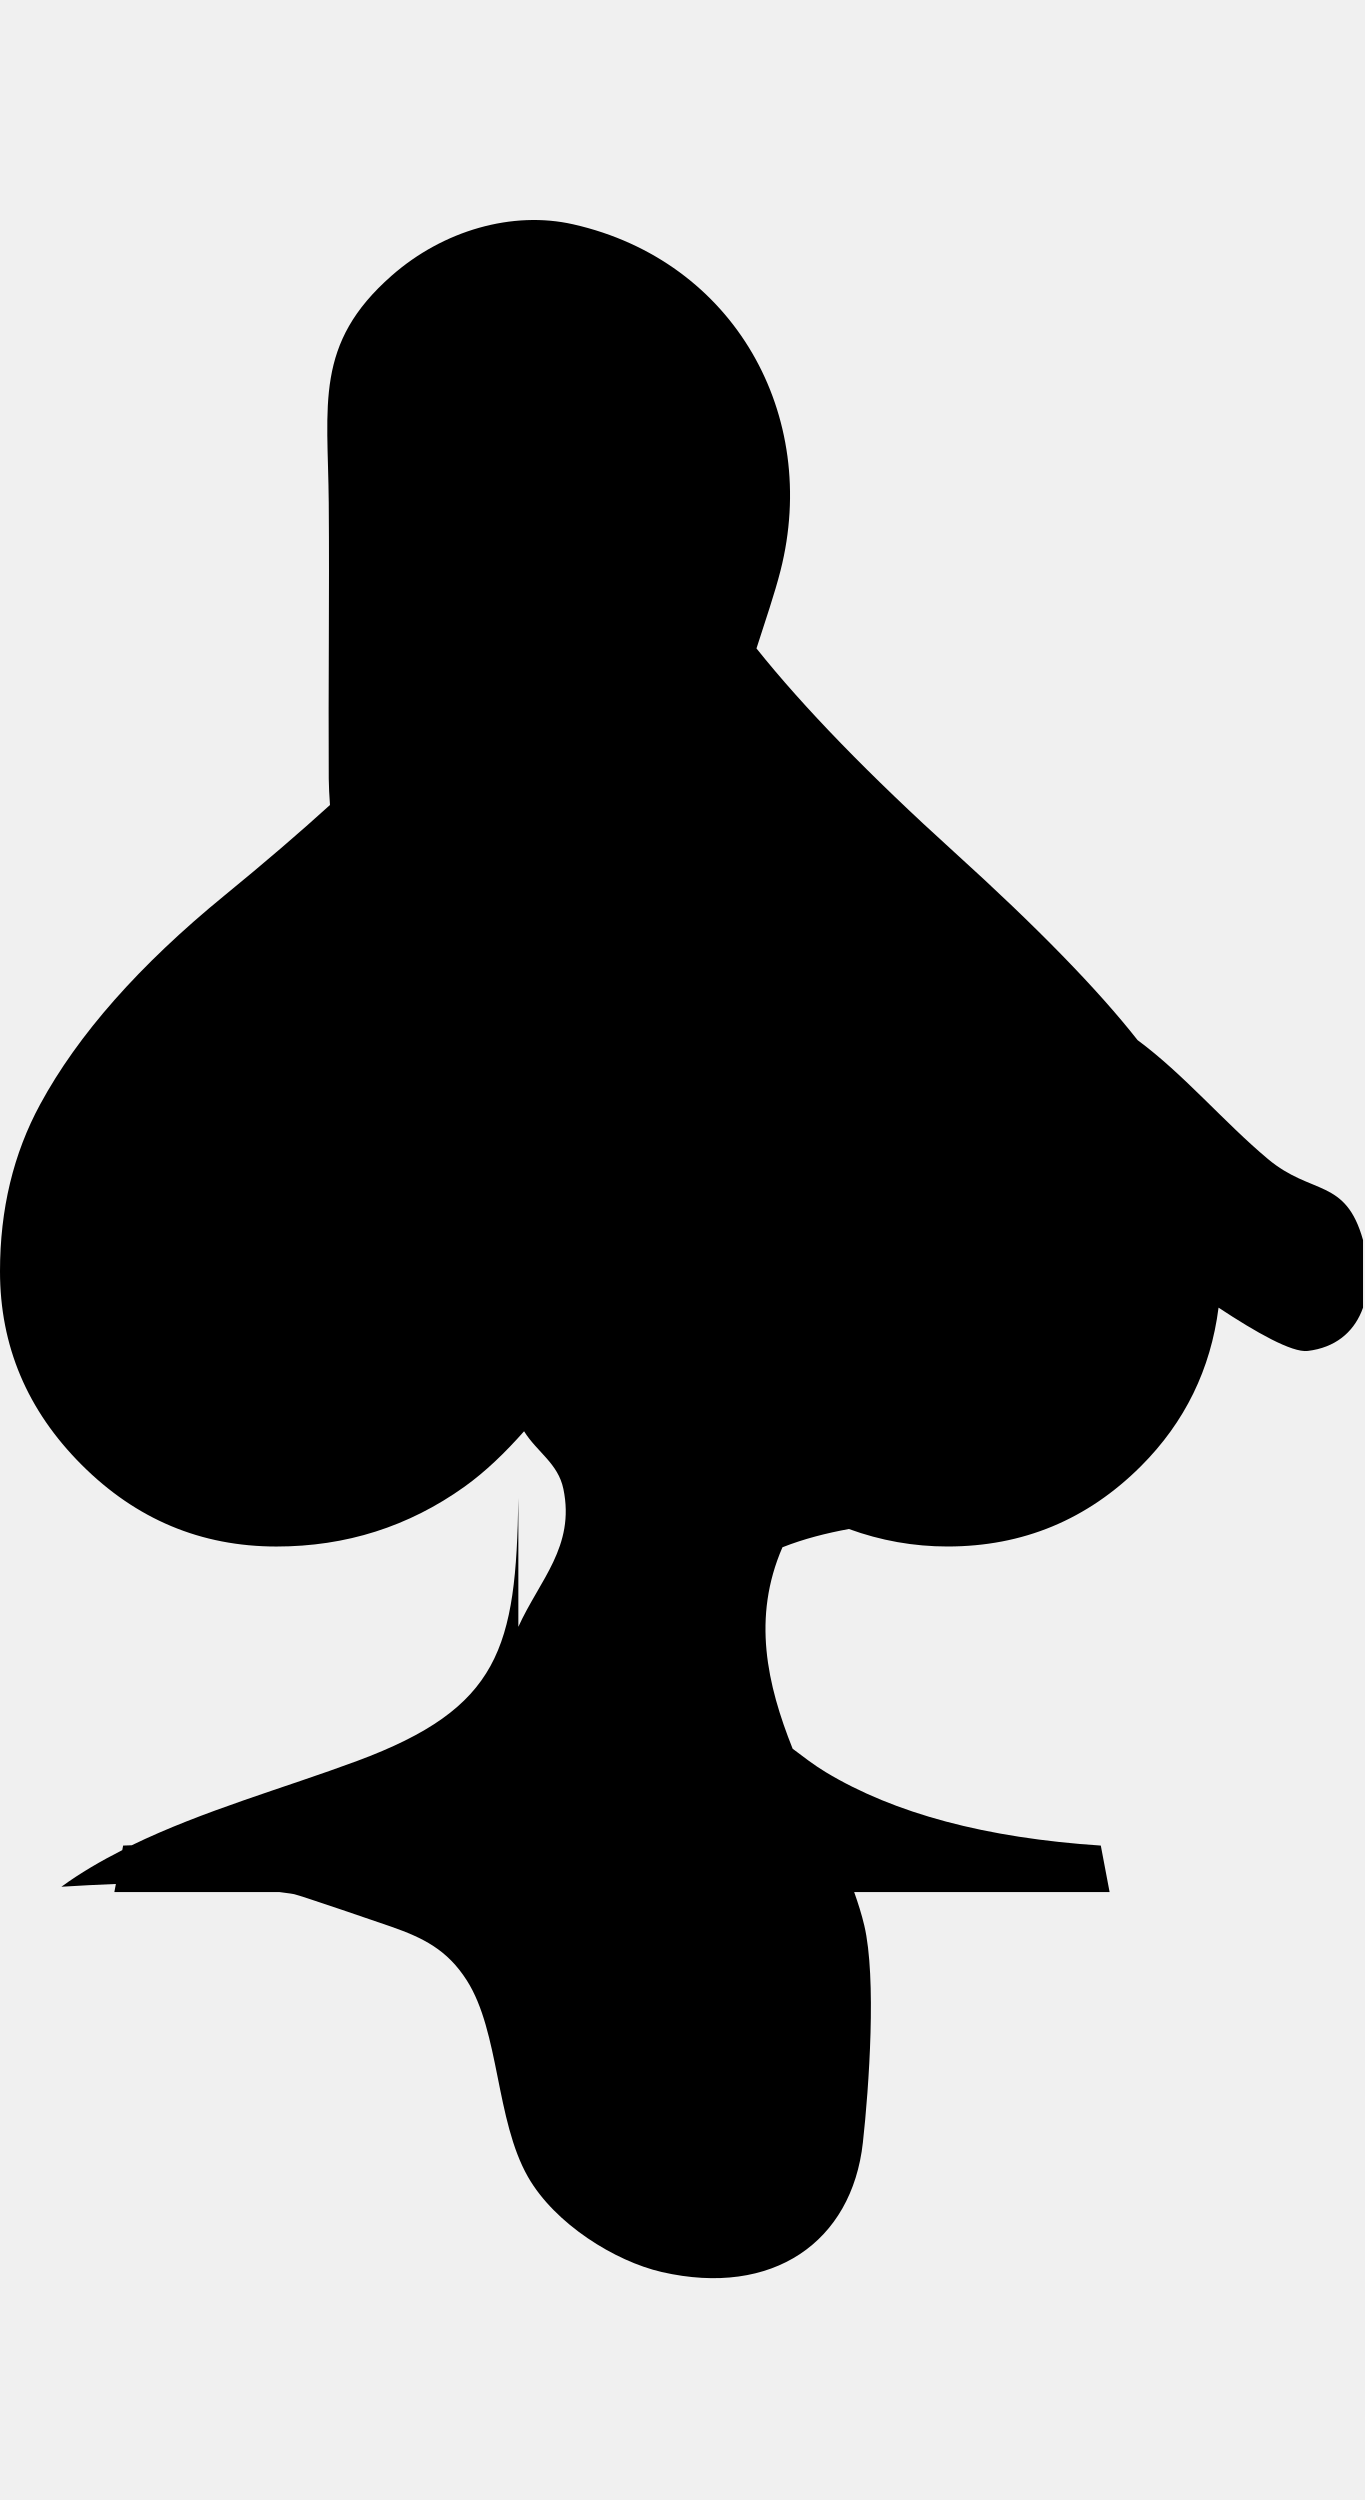
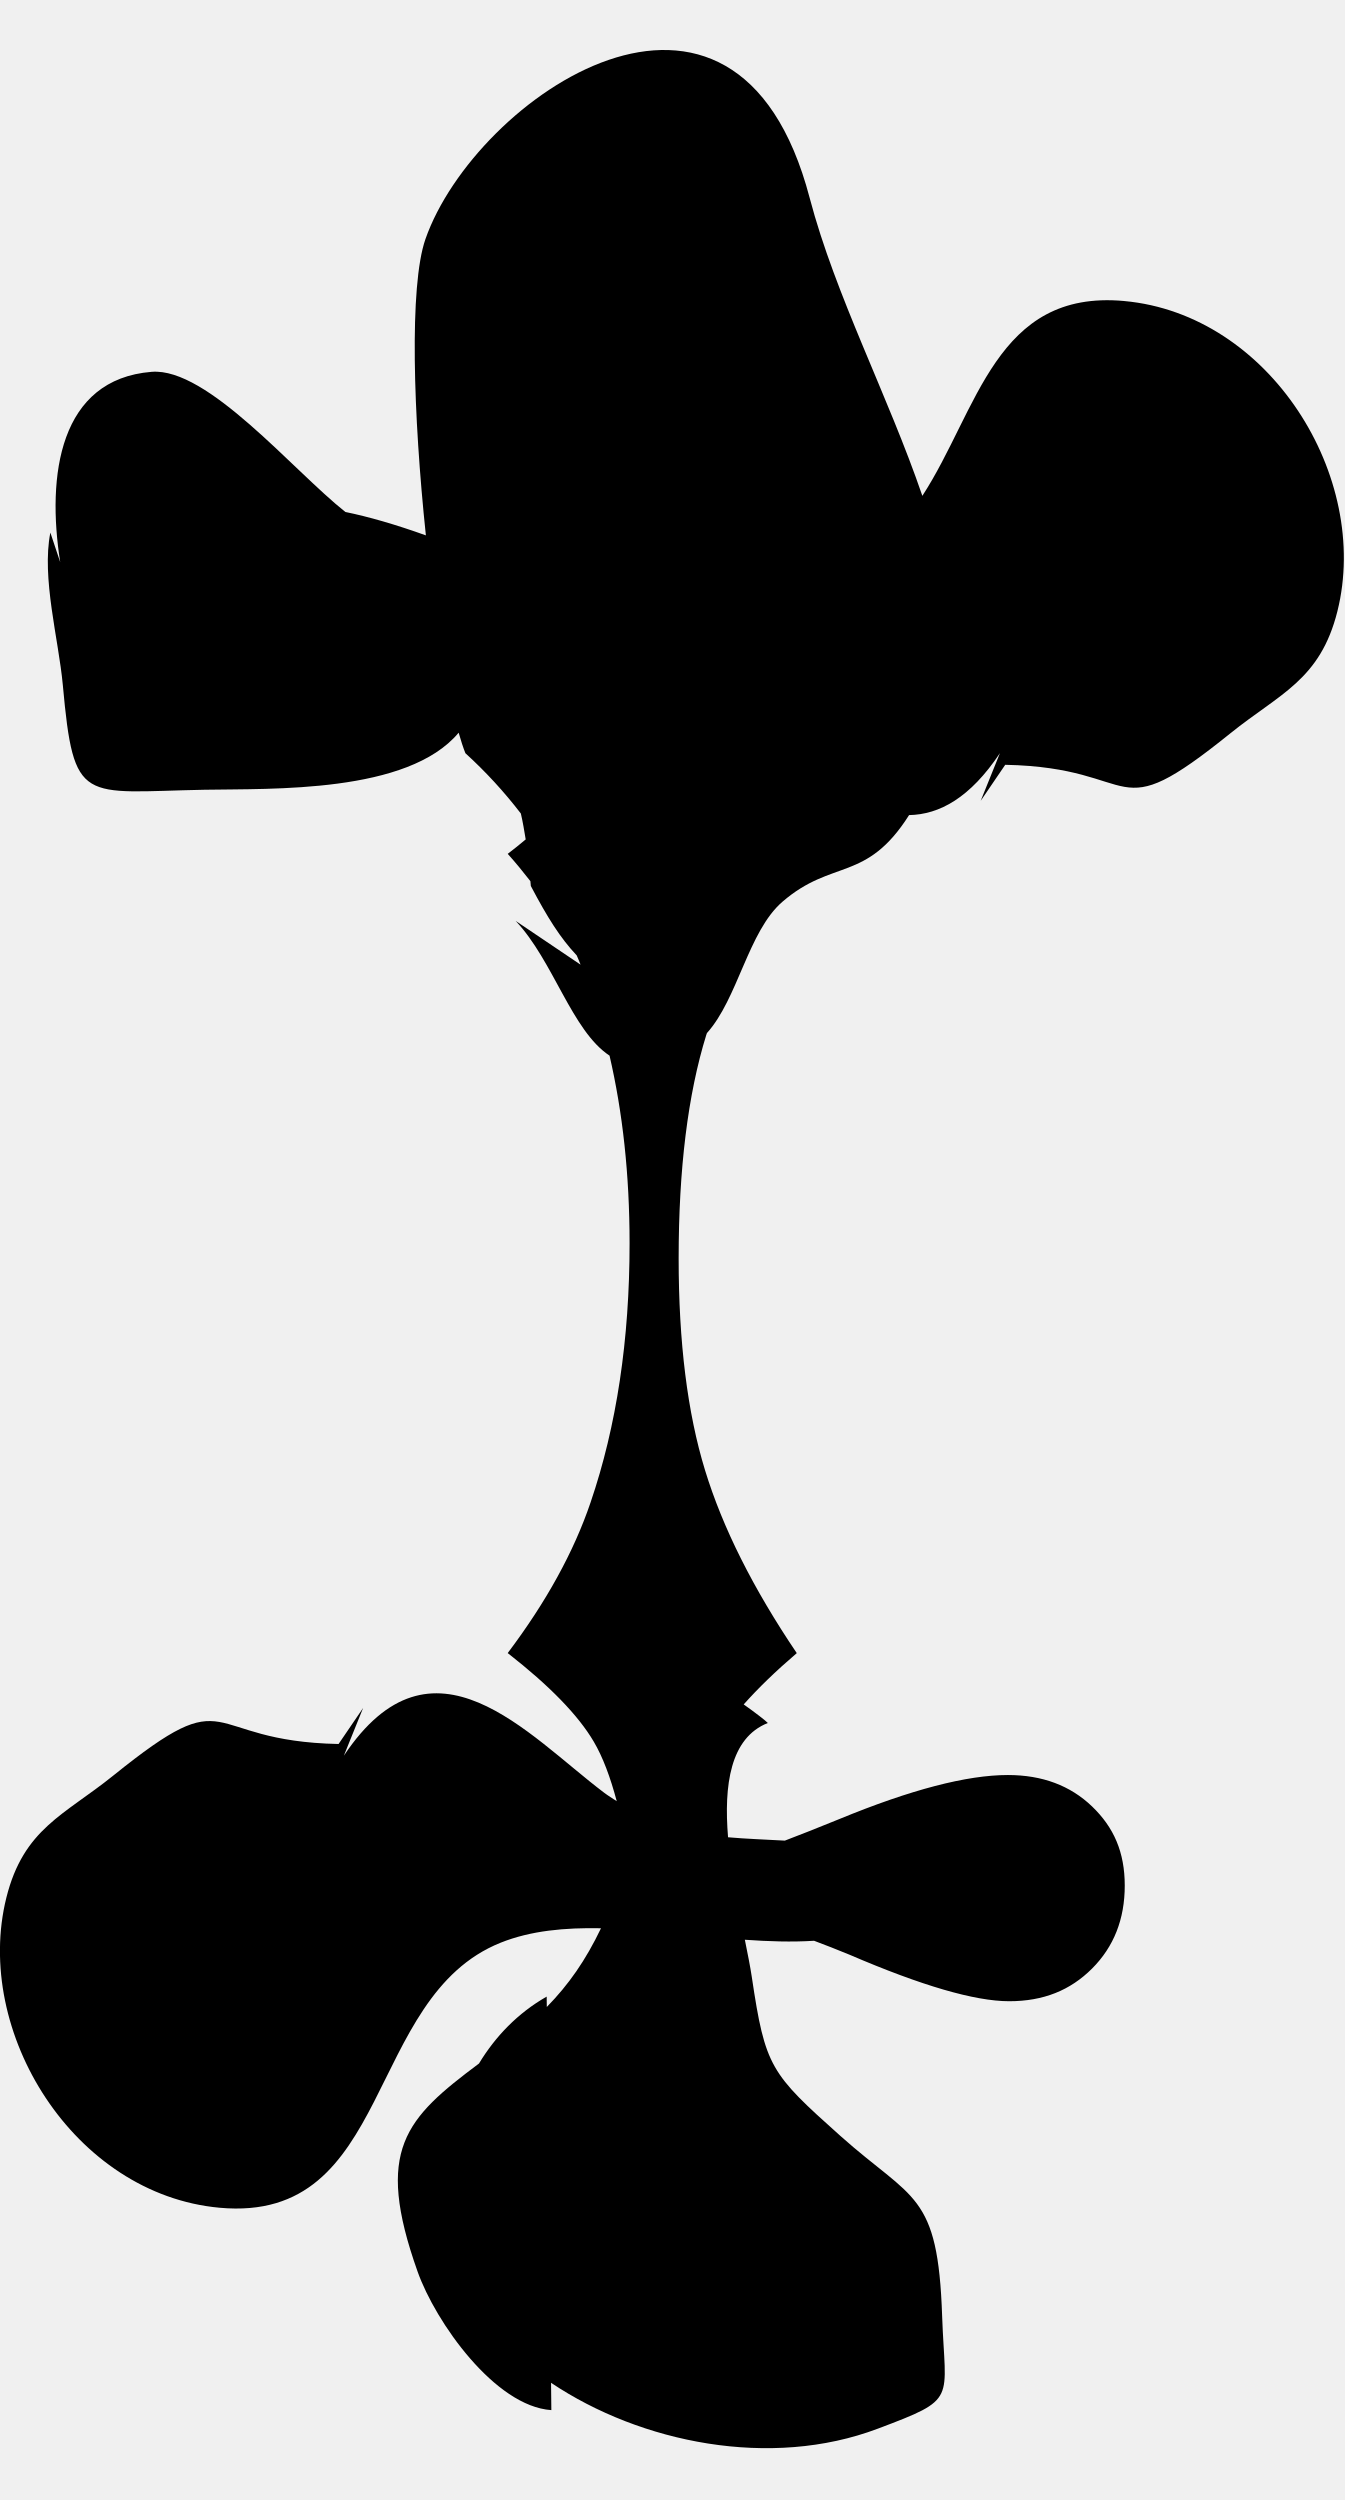
- <svg xmlns="http://www.w3.org/2000/svg" viewBox="0 0 546 1000">
+ <svg xmlns="http://www.w3.org/2000/svg" width="538" height="1000" fill="none">
  <g clip-path="url(#a)">
-     <path d="M545.21 496.019c-6.98-24.94-20.52-17.73-38.06-32.43-17.58-14.73-33.59-33.85-52.13-47.55-15.8-20.12-40.11-45.11-73.26-75.14-34.04-30.83-60.37-57.98-79.17-81.52 3.59-11.22 7.26-21.84 9.63-31.19 15.67-61.79-18.16-123.82-82.98-138.47-24.16-5.48-51.87 2.35-72.55 20.52-31.08 27.29-25.52 51.58-25.19 90.85.3 36.77-.21 73.58 0 110.39.02 3.23.23 6.82.49 10.52-12.1 11-26.14 23.06-42.26 36.25-34.01 27.82-58.56 55.63-73.64 83.44C5.35 461.449 0 483.729 0 508.529c0 29.83 10.88 55.63 32.67 77.41 21.78 21.79 47.75 32.67 77.91 32.67 27.81 0 52.85-7.96 75.15-23.88 8.55-6.11 16.41-13.76 23.9-22.22 5.21 8.38 13.61 12.82 15.73 23.09 4.75 23.01-9.55 36.43-18.02 55.13v-51.54c-.9 60.15-7.33 83.97-64.51 105.2-29.21 10.85-61.69 19.89-90.12 33.71-1.17.01-2.27.13-3.46.13l-.34 1.82c-8.58 4.37-16.81 9.14-24.35 14.65 7.22-.45 14.5-.83 21.79-1.11l-.61 3.24h66.06c1.93.32 3.91.45 5.82.83 2.36.47 35.11 11.69 38.62 12.92 12.94 4.52 22.63 9.24 30.51 21.62 13.1 20.59 11.47 55.77 24.42 78.52 10.74 18.84 34.86 33.8 53.54 38.09 44.41 10.18 76.05-12 80.44-51.77 2.45-22.11 5.52-65.8.56-86.87-1.04-4.42-2.46-8.87-4.04-13.34h102.17l-3.52-18.6c-45.92-3.02-82.62-12.82-110.08-29.4-4.71-2.85-8.91-6.12-13.18-9.33-10.24-25.7-16.29-52.45-4.08-80.59 8.74-3.45 17.62-5.65 26.57-7.31 12.74 4.65 25.89 7 39.45 7 30.16 0 55.96-10.72 77.41-32.17 17.59-17.6 27.86-38.76 31.01-63.37 15.03 9.93 29.44 18.08 35.66 17.32 22.09-2.67 27.79-24.15 22.13-44.37z" />
+     <path fill="#000" d="M449.65 120.401c-51.37-4.68-58.41 43.63-80.71 77.94-13.68-40.01-34.81-80.15-45.08-119.2C294.34-33.27 189.95 39 170.17 95.66c-6.54 18.77-4.86 70.67.18 118.49-12.16-4.36-22.86-7.45-32.2-9.36-21.05-16.68-55.06-57.85-77.49-56.06-36.88 2.95-42.08 41.33-36.57 76.16l-3.95-11.86c-3.57 18.14 3.29 42.63 4.98 60.91 4.4 48.37 7.53 42.88 56.7 41.96 26.98-.5 81.33 1.52 101.64-22.82.9 3.15 1.8 5.97 2.7 8.2 8.11 7.39 15.51 15.44 22.18 24.13.81 3.43 1.36 6.89 1.94 10.36-2.34 1.92-4.59 3.82-7.19 5.77 3.26 3.62 6.21 7.27 9.07 10.93.03.64.14 1.28.17 1.92 6.67 12.65 11.74 20.74 18.36 27.78.58 1.23 1.01 2.47 1.54 3.7l-25.98-17.52c15.09 15.94 22.45 43.93 37.57 53.91 5.23 22.55 8.01 47.48 8.01 75.1 0 38.54-5.19 73.06-15.58 103.55-6.7 19.78-17.76 39.88-33.17 60.32 16.75 13.07 28.23 24.88 34.43 35.44 3.63 6.17 6.64 14.24 9.18 23.8-1.71-1.12-3.42-2.16-5.14-3.46-30.49-23.06-68.56-67.91-104.01-14.73l7.71-19.1c-3.29 4.83-6.54 9.6-9.82 14.42-55.87-1.09-41.37-26.66-90.13 12.64-19.6 15.8-35.85 21.19-42.75 48.8-13.37 53.63 26.96 118.76 85.32 124.06 69.41 6.33 57.82-84.14 112.39-106.02 12.05-4.83 25.73-6.06 40.14-5.78-6.15 12.83-12.88 22.5-21.68 31.49l-.05-4.15c-11.62 6.63-20.54 15.98-27.08 26.77-29.35 21.96-41.9 34.42-24.55 83.24 7.18 20.22 30.94 53.89 53.5 55.4l-.12-10.93c35.99 24.13 87.89 34.53 130.65 18.37 32.28-12.17 26.97-10.74 25.79-44.92-1.67-49.83-11.61-46.21-40.73-72.23-27.95-24.98-30.02-27.42-35.41-63.55-.61-4.11-1.64-9.24-2.78-14.89 9.42.67 18.73.98 27.69.41 4.44 1.67 9.09 3.47 14.19 5.58 28.82 12.39 50.1 18.6 63.84 18.6s24.46-4.36 33.17-13.07c8.71-8.72 13.07-19.78 13.07-33.17s-4.36-23.29-13.07-31.67c-8.71-8.37-19.94-12.57-33.68-12.57-16.42 0-38.87 5.86-67.36 17.59-8.73 3.56-15.96 6.42-21.85 8.65-7.58-.44-15.14-.67-22.72-1.34-1.71-20.75.82-39.76 15.91-45.71-.69-.79-5.1-4.23-9.65-7.43 5.73-6.45 12.75-13.27 21.23-20.52q-26.145-38.7-36.69-73.14c-7.04-22.95-10.56-51.19-10.56-84.7 0-35.86 3.69-65.67 11.06-89.47.07-.24.18-.47.25-.71 12.41-13.78 16.51-40.7 30.2-52.53 20.02-17.28 33.51-7.61 50.66-34.66 12.16-.24 24.4-6.87 36.35-24.8l-7.71 19.1c3.29-4.83 6.54-9.6 9.82-14.42 55.87 1.09 41.37 26.66 90.13-12.65 19.6-15.8 35.85-21.19 42.75-48.8 13.37-53.64-26.96-118.77-85.32-124.06z" />
  </g>
  <defs>
    <clipPath id="a">
-       <path d="M0 0h545.21v1000H0z" />
+       <path fill="#fff" d="M0 0h538v1000H0z" />
    </clipPath>
  </defs>
</svg>
